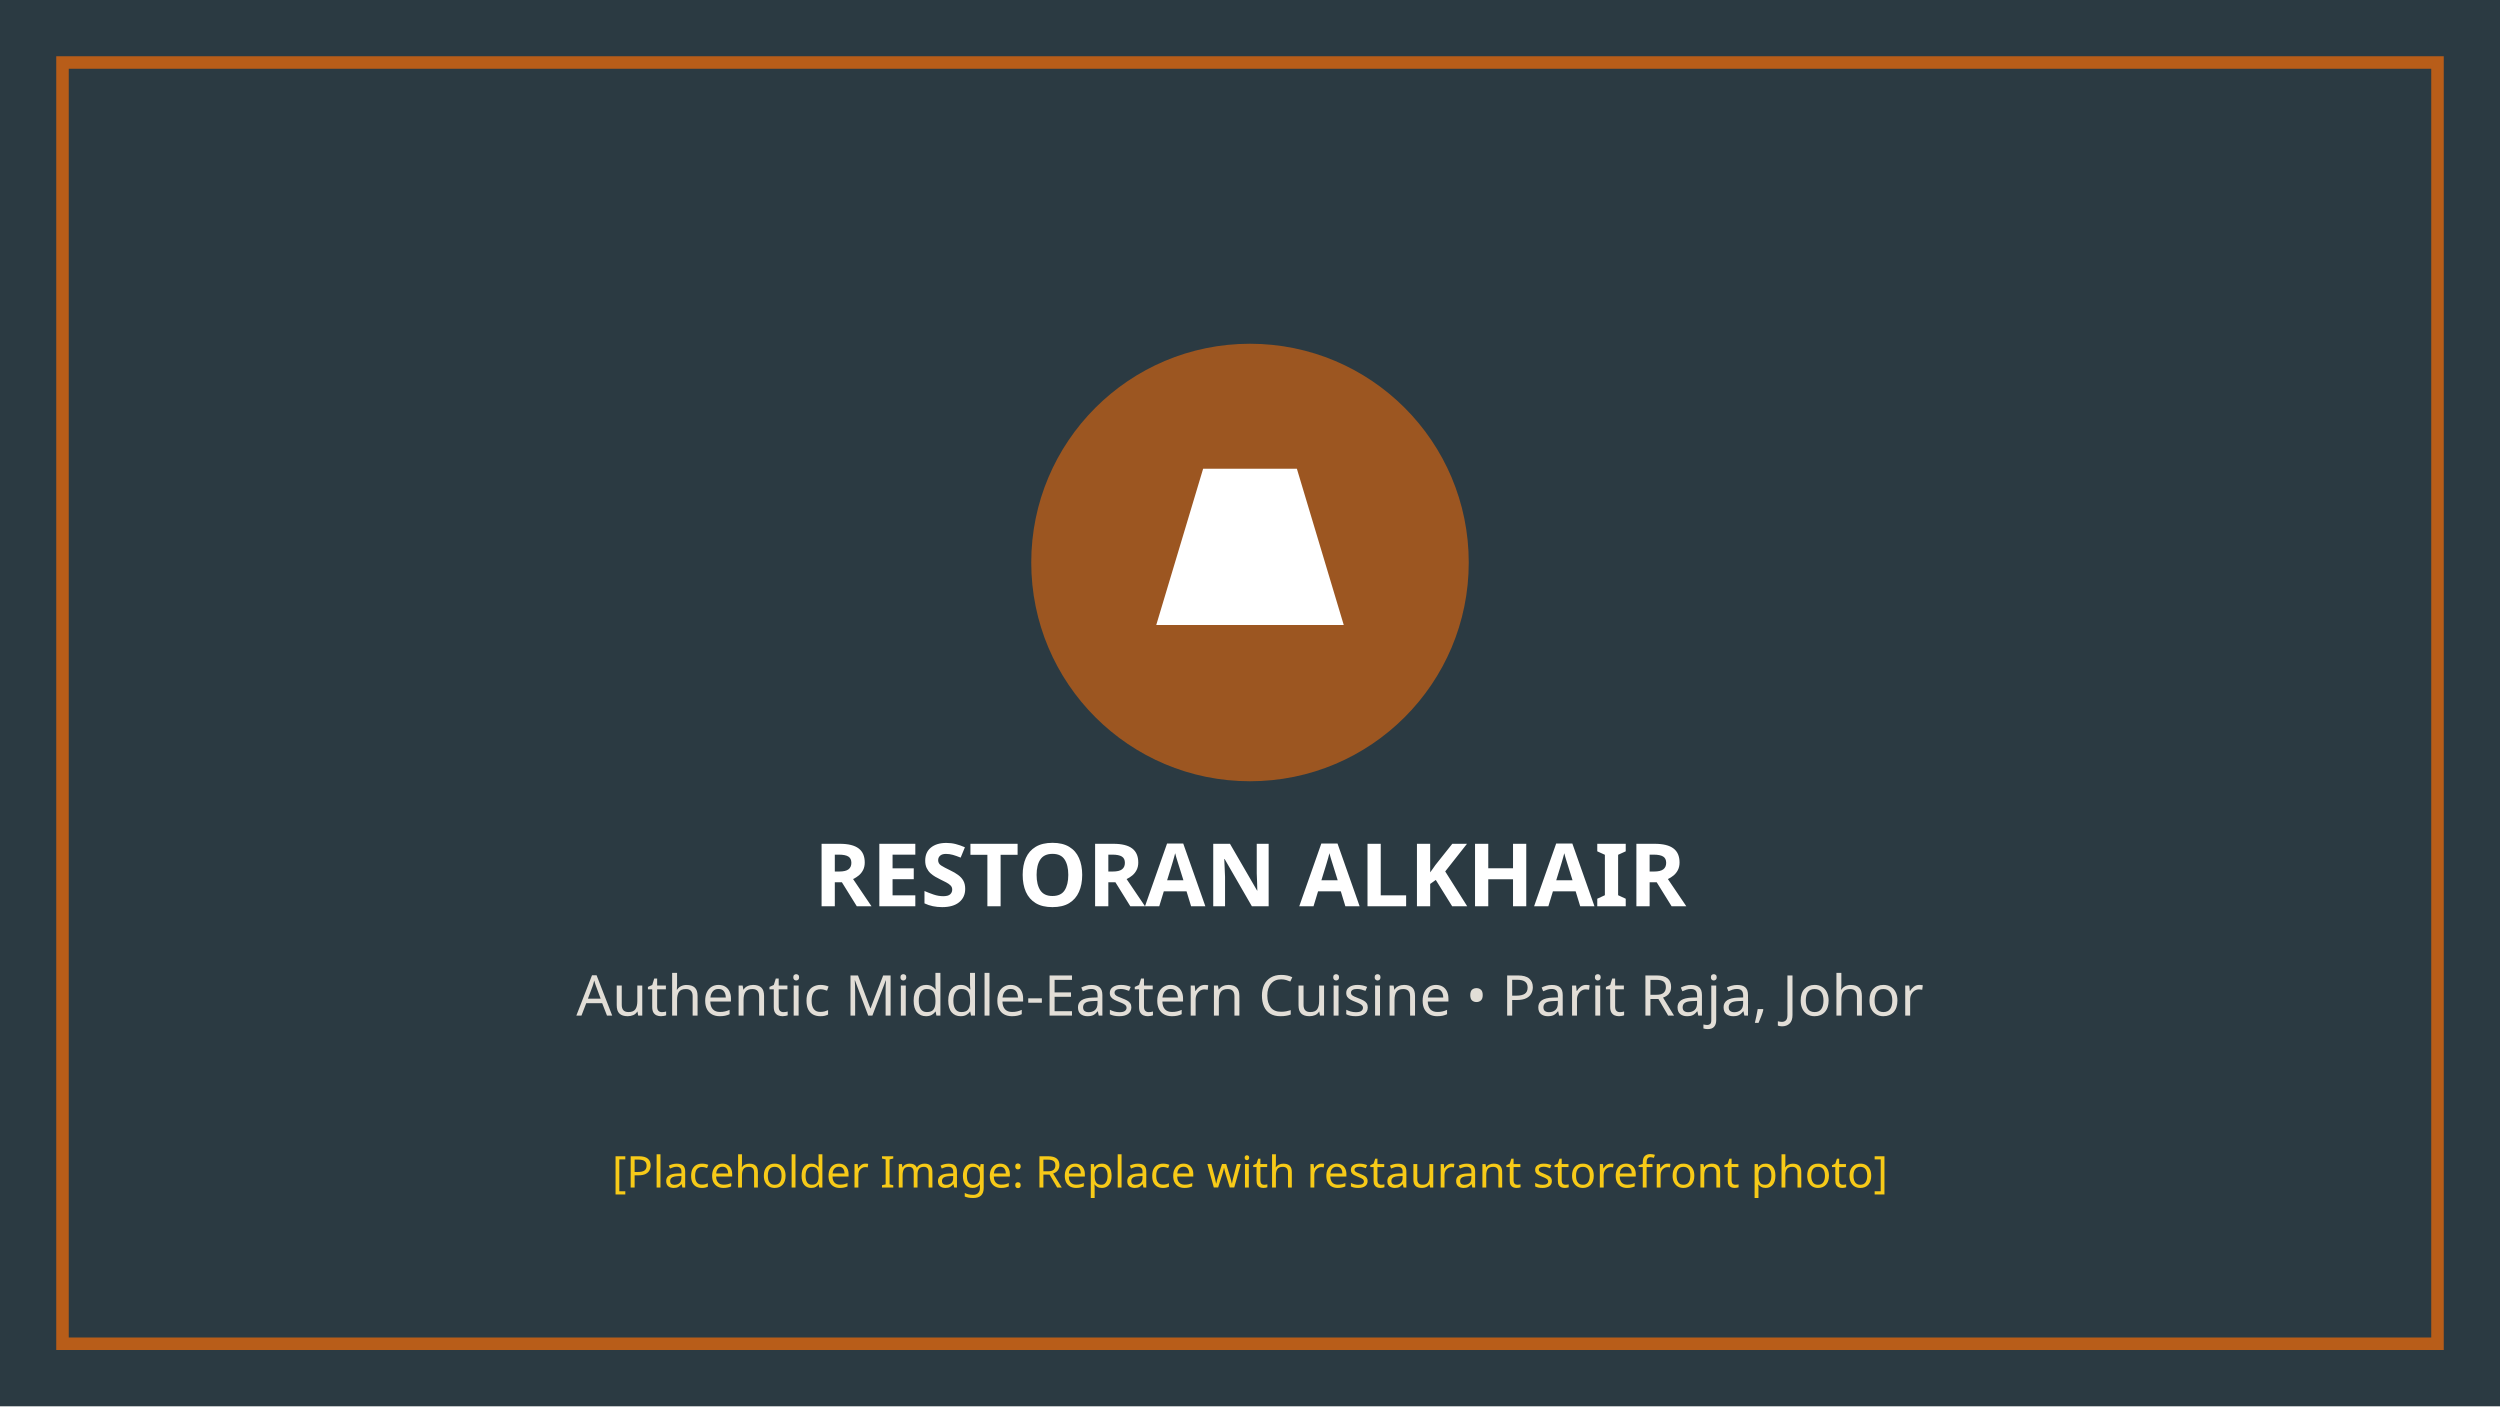
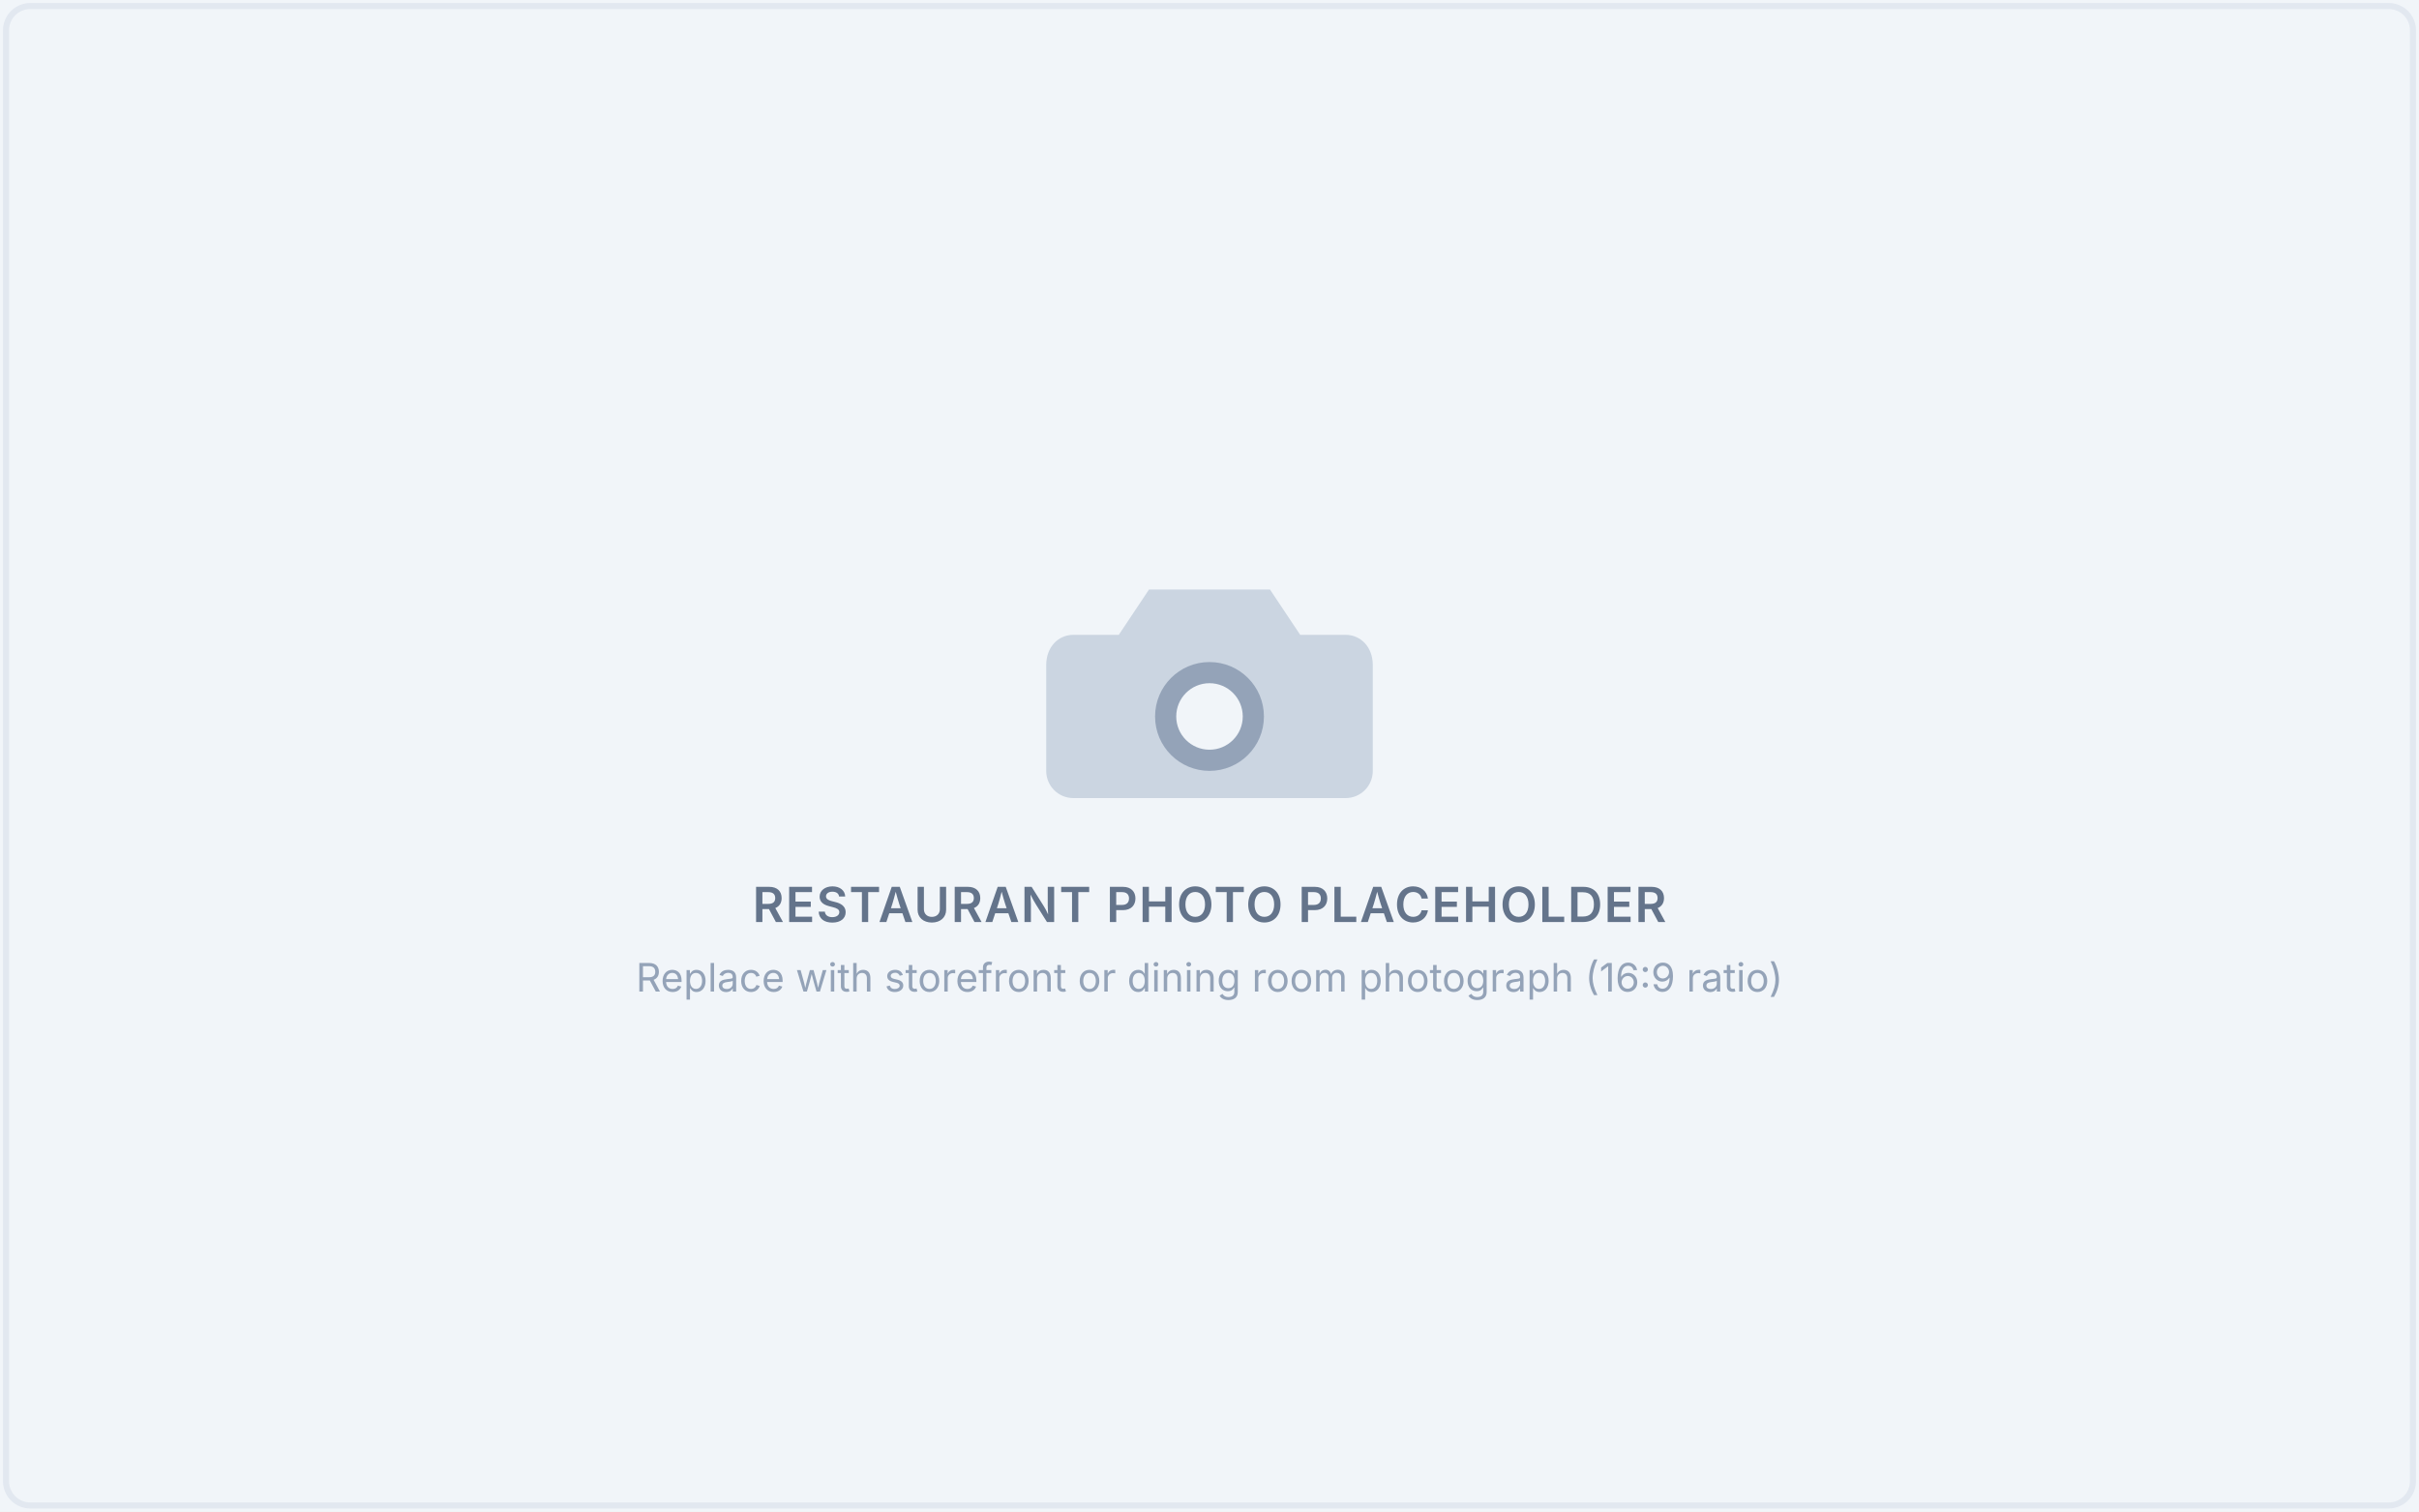
- <svg xmlns="http://www.w3.org/2000/svg" viewBox="0 0 800 450" width="100%" height="100%">
-   <rect width="800" height="450" fill="#2b3a42" />
-   <rect x="20" y="20" width="760" height="410" fill="none" stroke="#b85d19" stroke-width="4" />
-   <circle cx="400" cy="180" r="70" fill="#b85d19" opacity="0.8" />
-   <path d="M370 200 L430 200 L415 150 L385 150 Z" fill="#ffffff" />
-   <text x="400" y="290" font-family="sans-serif" font-size="28" font-weight="bold" fill="#ffffff" text-anchor="middle">RESTORAN ALKHAIR</text>
-   <text x="400" y="325" font-family="sans-serif" font-size="18" fill="#e2ded7" text-anchor="middle">Authentic Middle-Eastern Cuisine • Parit Raja, Johor</text>
-   <text x="400" y="380" font-family="sans-serif" font-size="14" fill="#f7ca18" text-anchor="middle">[Placeholder Image: Replace with restaurant storefront photo]</text>
+ <svg xmlns="http://www.w3.org/2000/svg" viewBox="0 0 800 500" width="100%" height="100%">
+   <rect width="800" height="500" fill="#f1f5f9" />
+   <rect x="2" y="2" width="796" height="496" fill="none" stroke="#e2e8f0" stroke-width="2" rx="8" />
+   <g transform="translate(400, 220)" text-anchor="middle">
+     <path d="M -30 -10 L -20 -25 L 20 -25 L 30 -10 L 45 -10 C 50 -10 54 -6 54 0 L 54 35 C 54 40 50 44 45 44 L -45 44 C -50 44 -54 40 -54 35 L -54 0 C -54 -6 -50 -10 -45 -10 Z" fill="#cbd5e1" />
+     <circle cx="0" cy="17" r="18" fill="#94a3b8" />
+     <circle cx="0" cy="17" r="11" fill="#f1f5f9" />
+     <text y="85" font-family="-apple-system, BlinkMacSystemFont, 'Inter', 'Segoe UI', sans-serif" font-size="16" font-weight="600" fill="#64748b" letter-spacing="0.5">RESTAURANT PHOTO PLACEHOLDER</text>
+     <text y="108" font-family="-apple-system, BlinkMacSystemFont, 'Inter', 'Segoe UI', sans-serif" font-size="13" fill="#94a3b8">Replace with storefront or dining room photograph (16:9 ratio)</text>
+   </g>
</svg>
